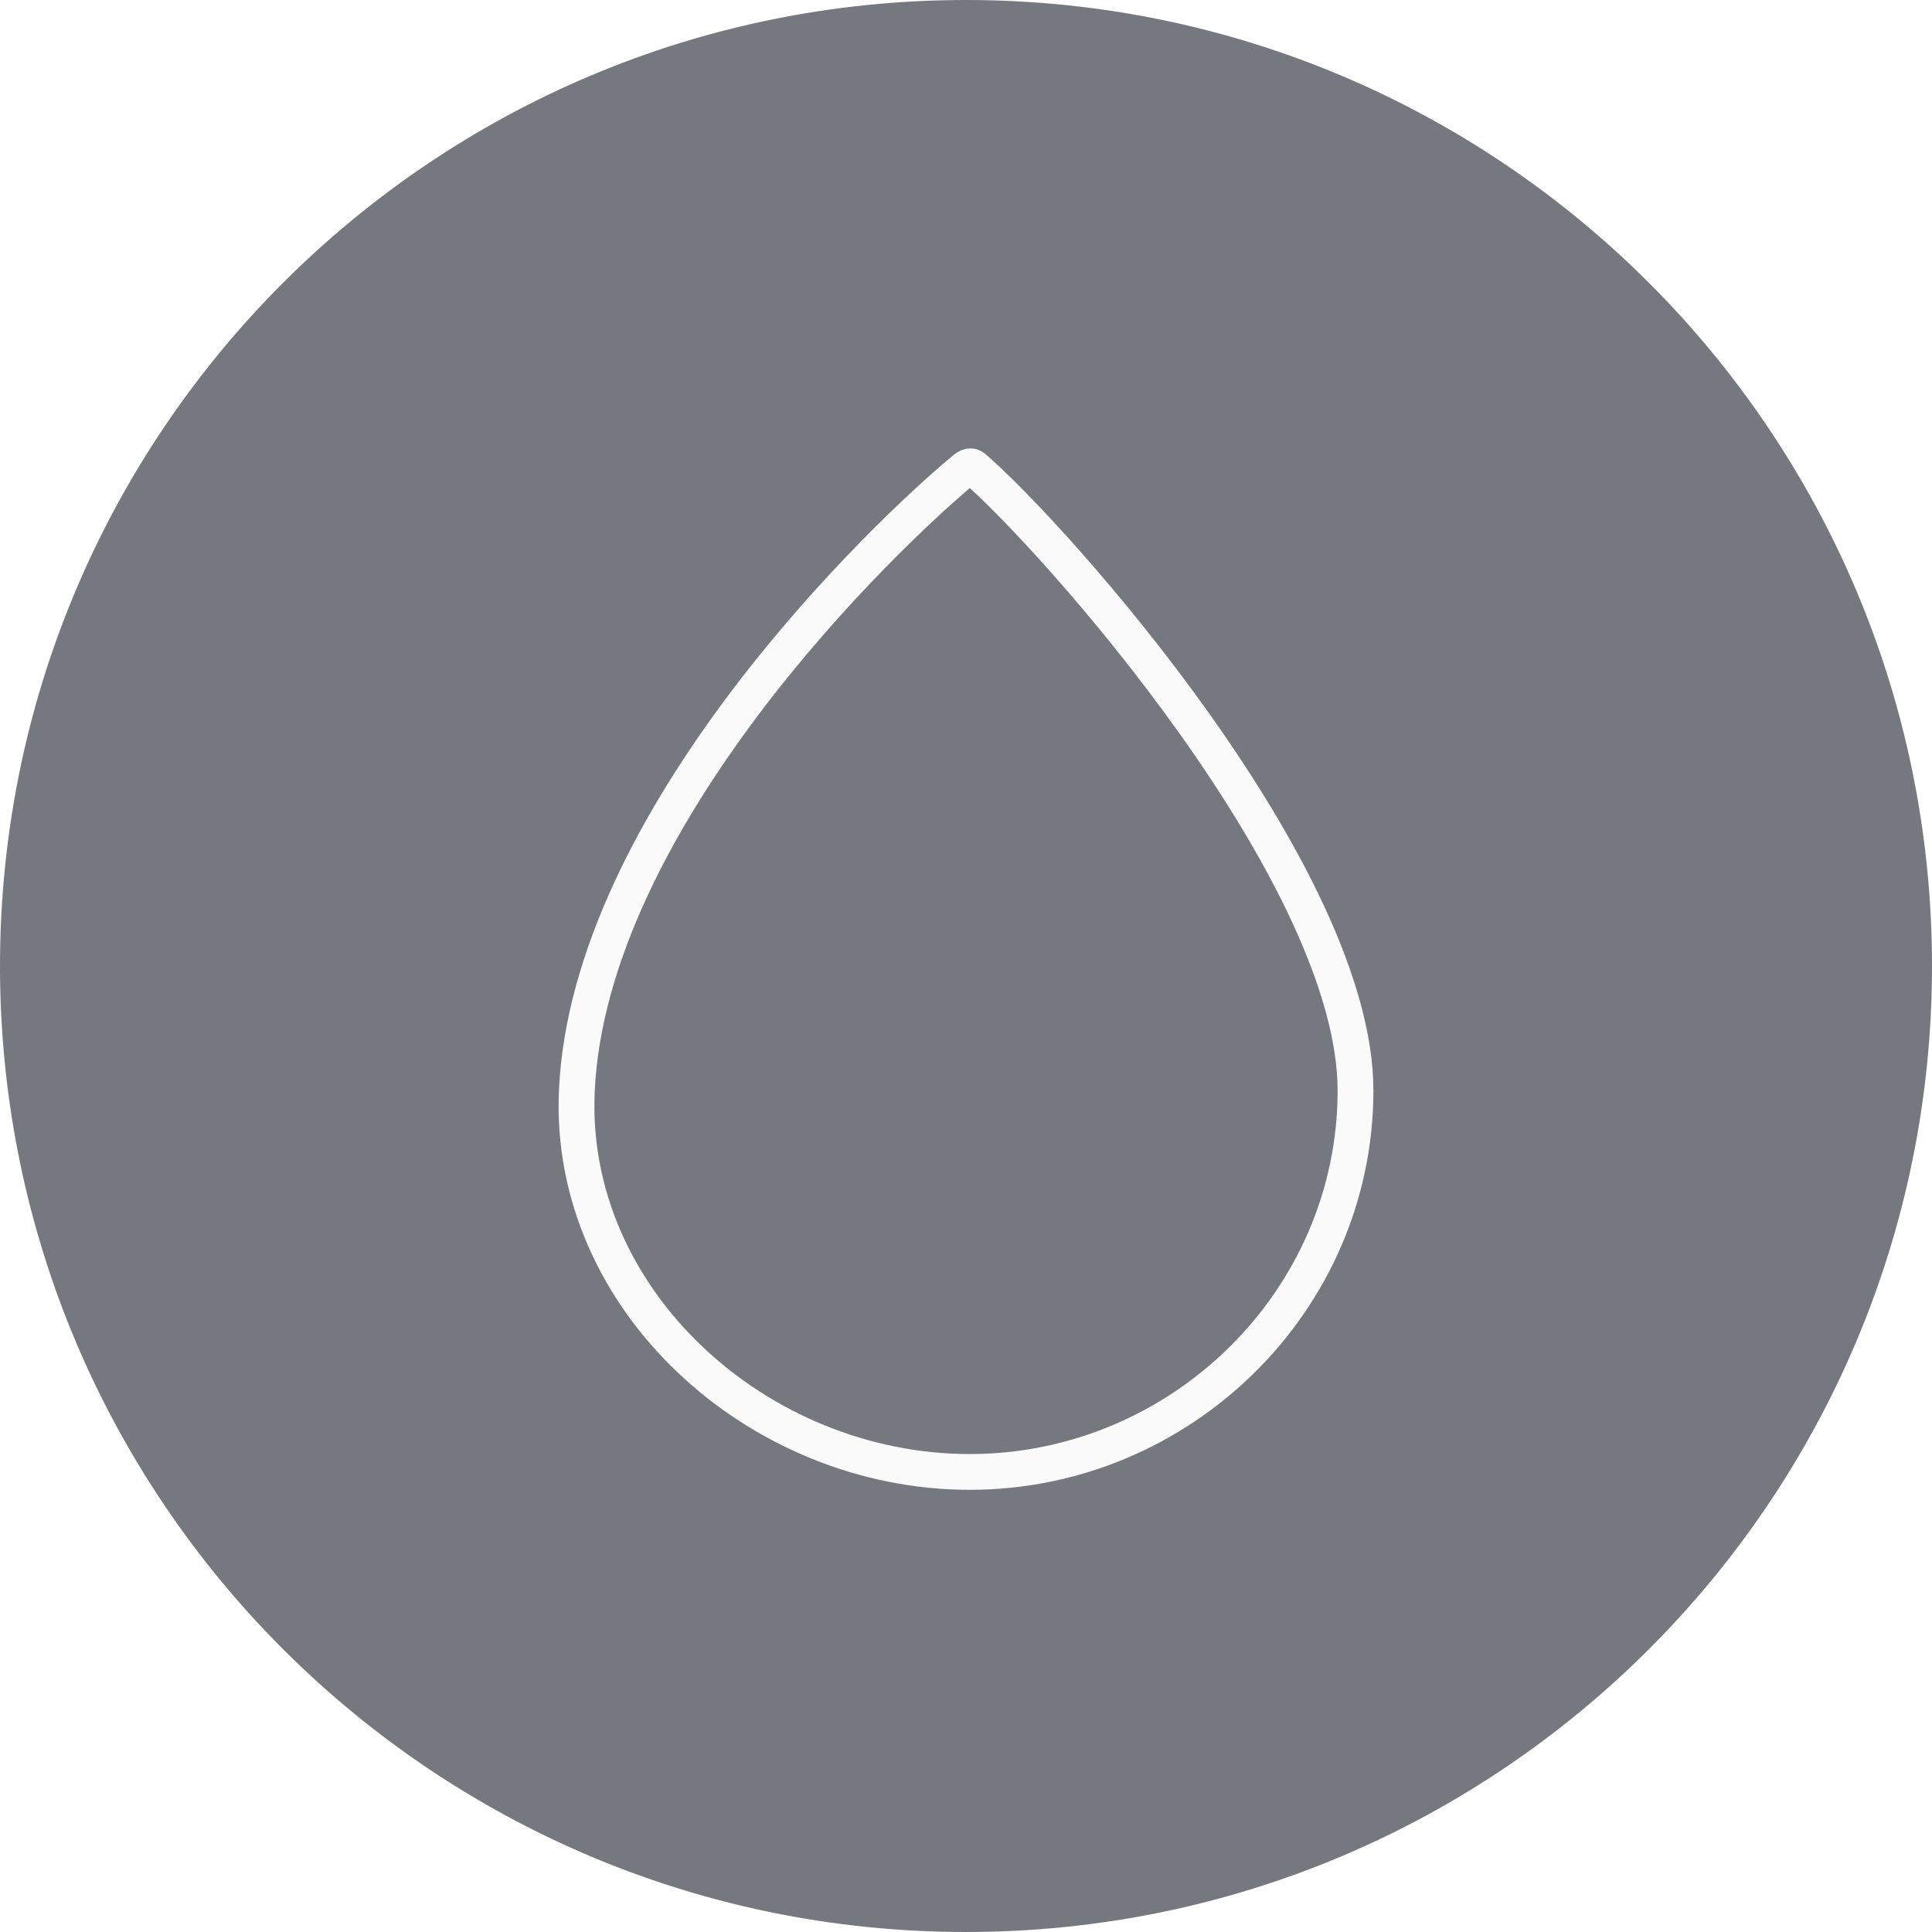
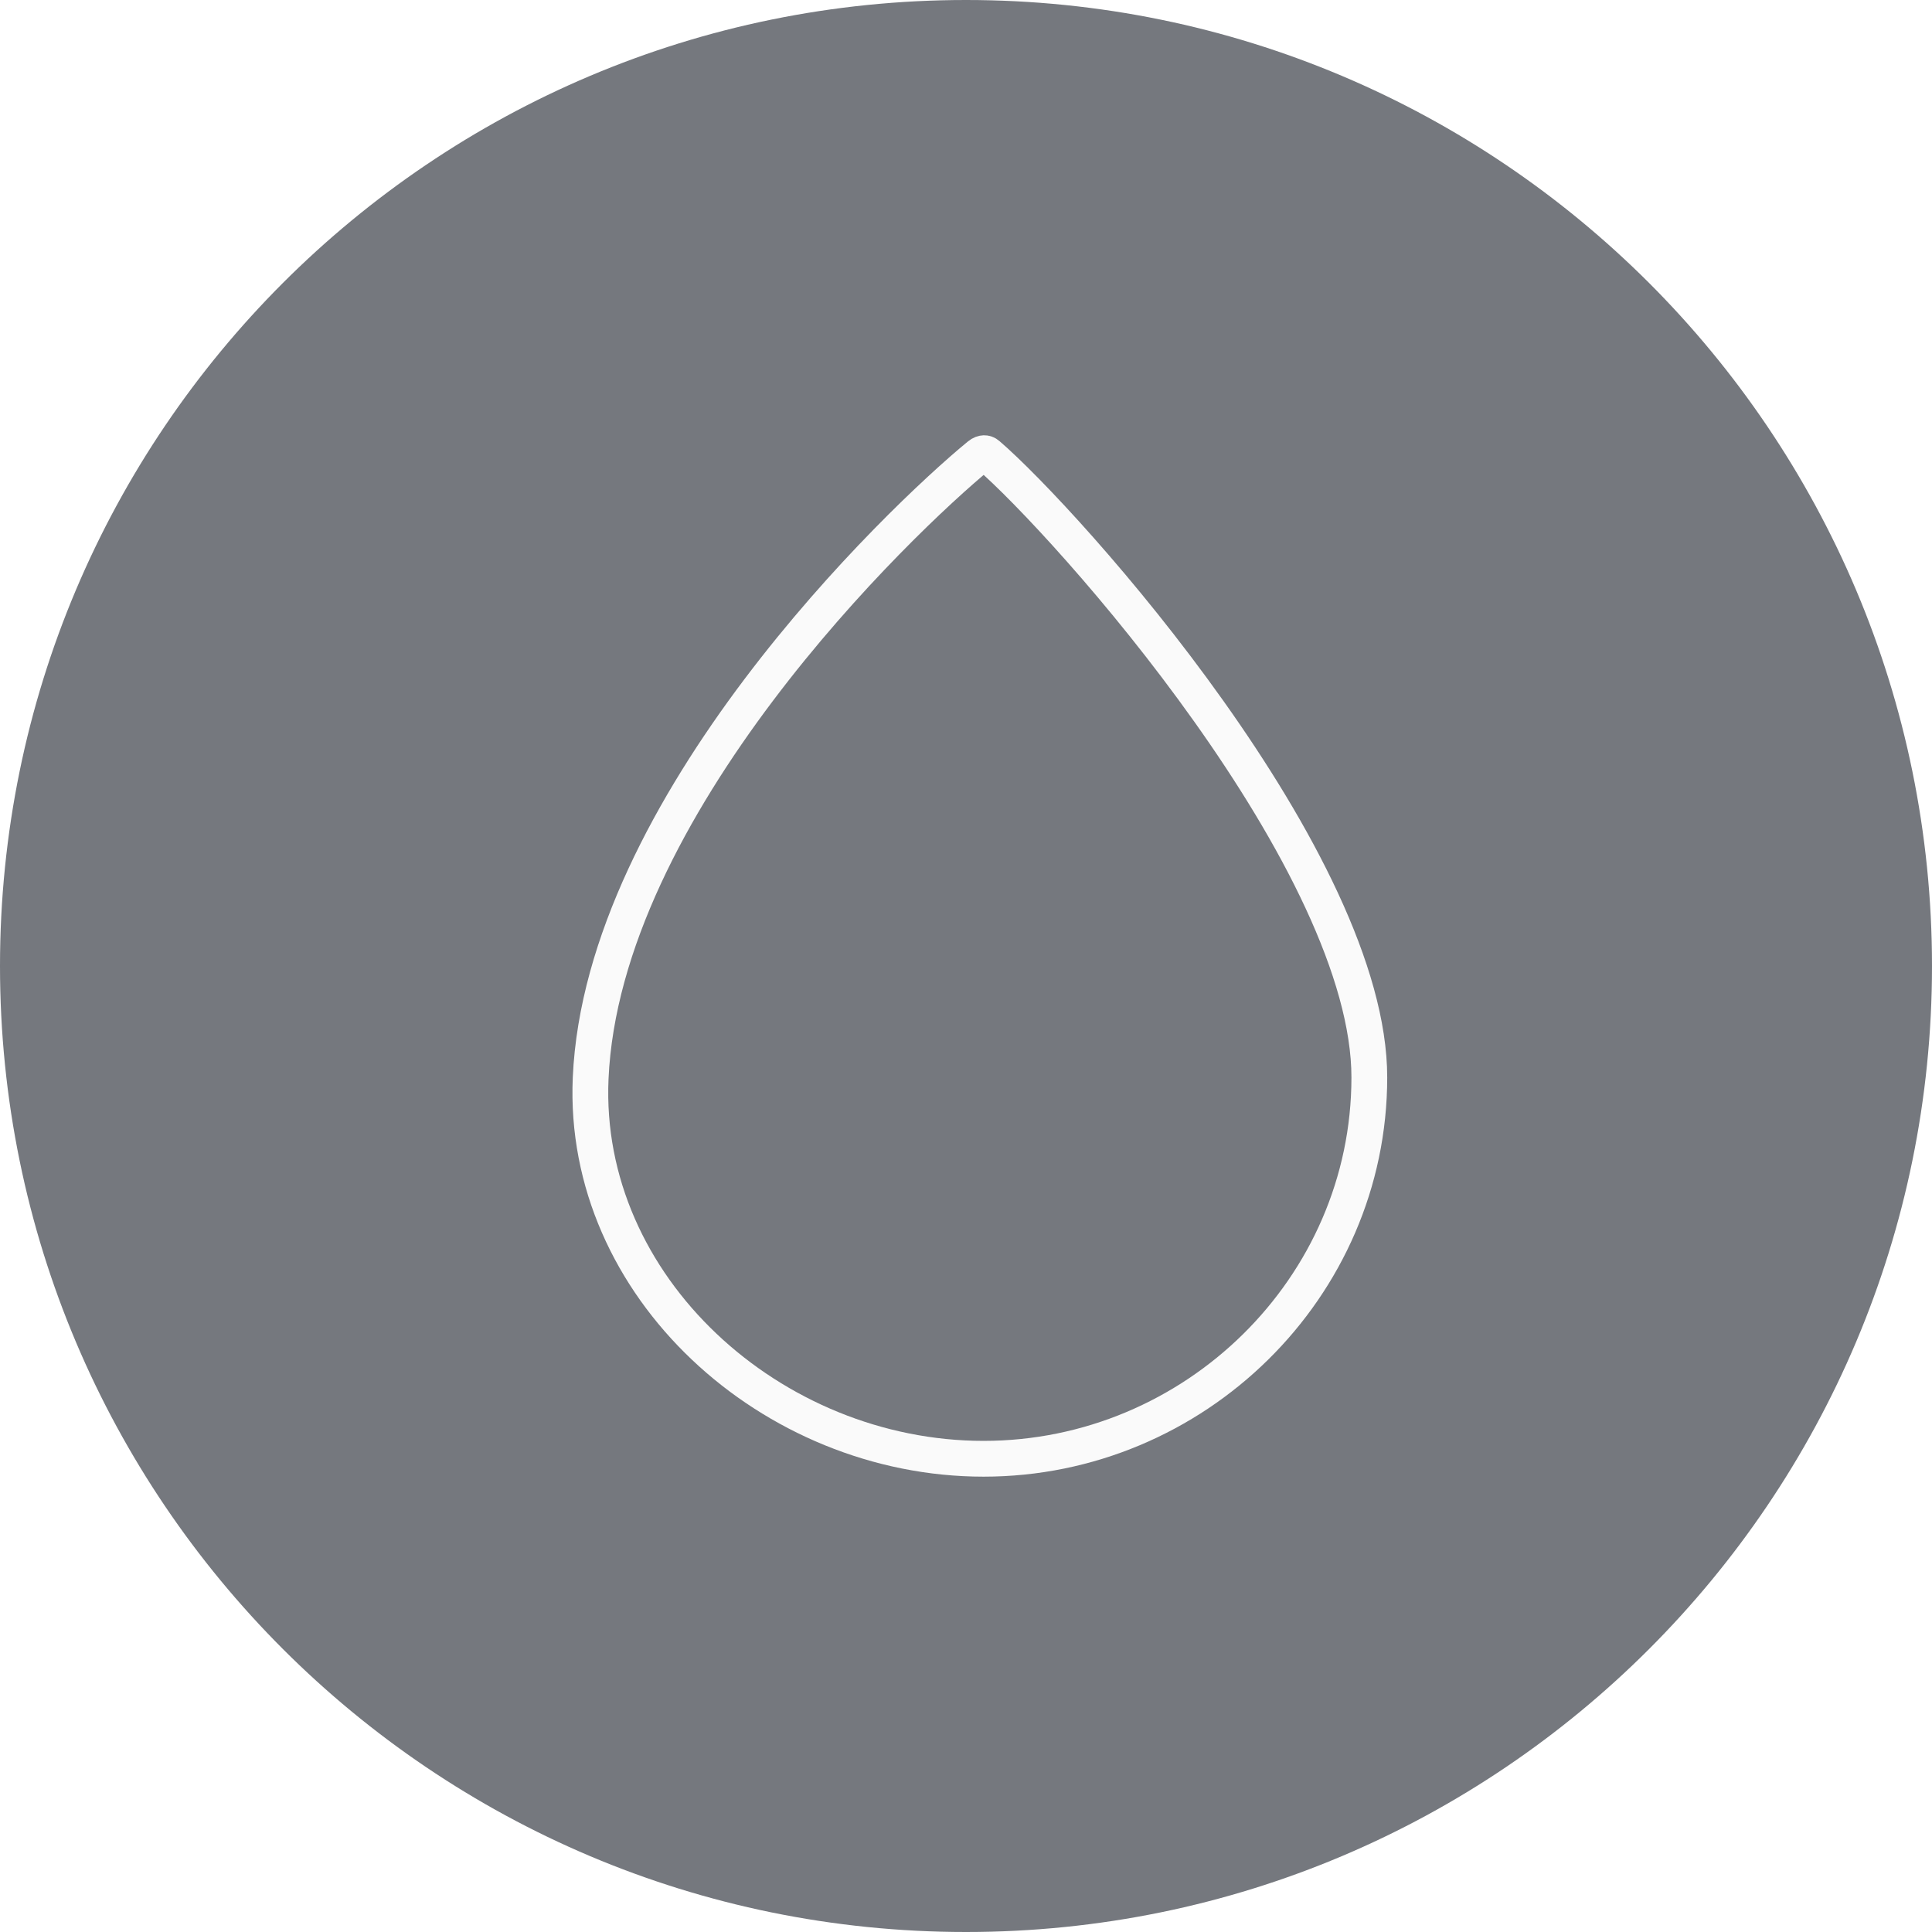
<svg xmlns="http://www.w3.org/2000/svg" width="54" height="54" viewBox="0 0 54 54" fill="none">
  <circle cx="27" cy="27" r="27" fill="#75787E" />
-   <path d="M27.12 13.033C27.148 13.033 27.183 13.04 27.225 13.076C28.308 14.009 30.99 16.853 33.401 20.248C34.605 21.943 35.732 23.762 36.556 25.536C37.383 27.317 37.887 29.016 37.887 30.48C37.886 36.361 32.999 41.141 27.105 41.141C21.177 41.141 15.864 36.328 16.122 30.502C16.289 26.73 18.405 22.855 20.819 19.652C23.224 16.462 25.869 14.01 26.982 13.094C27.04 13.047 27.089 13.034 27.12 13.033Z" stroke="#FAFAFA" />
+   <path d="M27.507 12.666C27.535 12.665 27.57 12.673 27.611 12.709C28.694 13.641 31.377 16.486 33.788 19.881C34.992 21.575 36.119 23.395 36.942 25.169C37.769 26.95 38.273 28.648 38.273 30.113C38.273 35.994 33.386 40.773 27.491 40.773C21.564 40.773 16.251 35.961 16.509 30.135C16.676 26.363 18.792 22.488 21.206 19.285C23.611 16.095 26.255 13.642 27.369 12.727C27.426 12.679 27.476 12.667 27.507 12.666Z" stroke="#FAFAFA" />
</svg>
